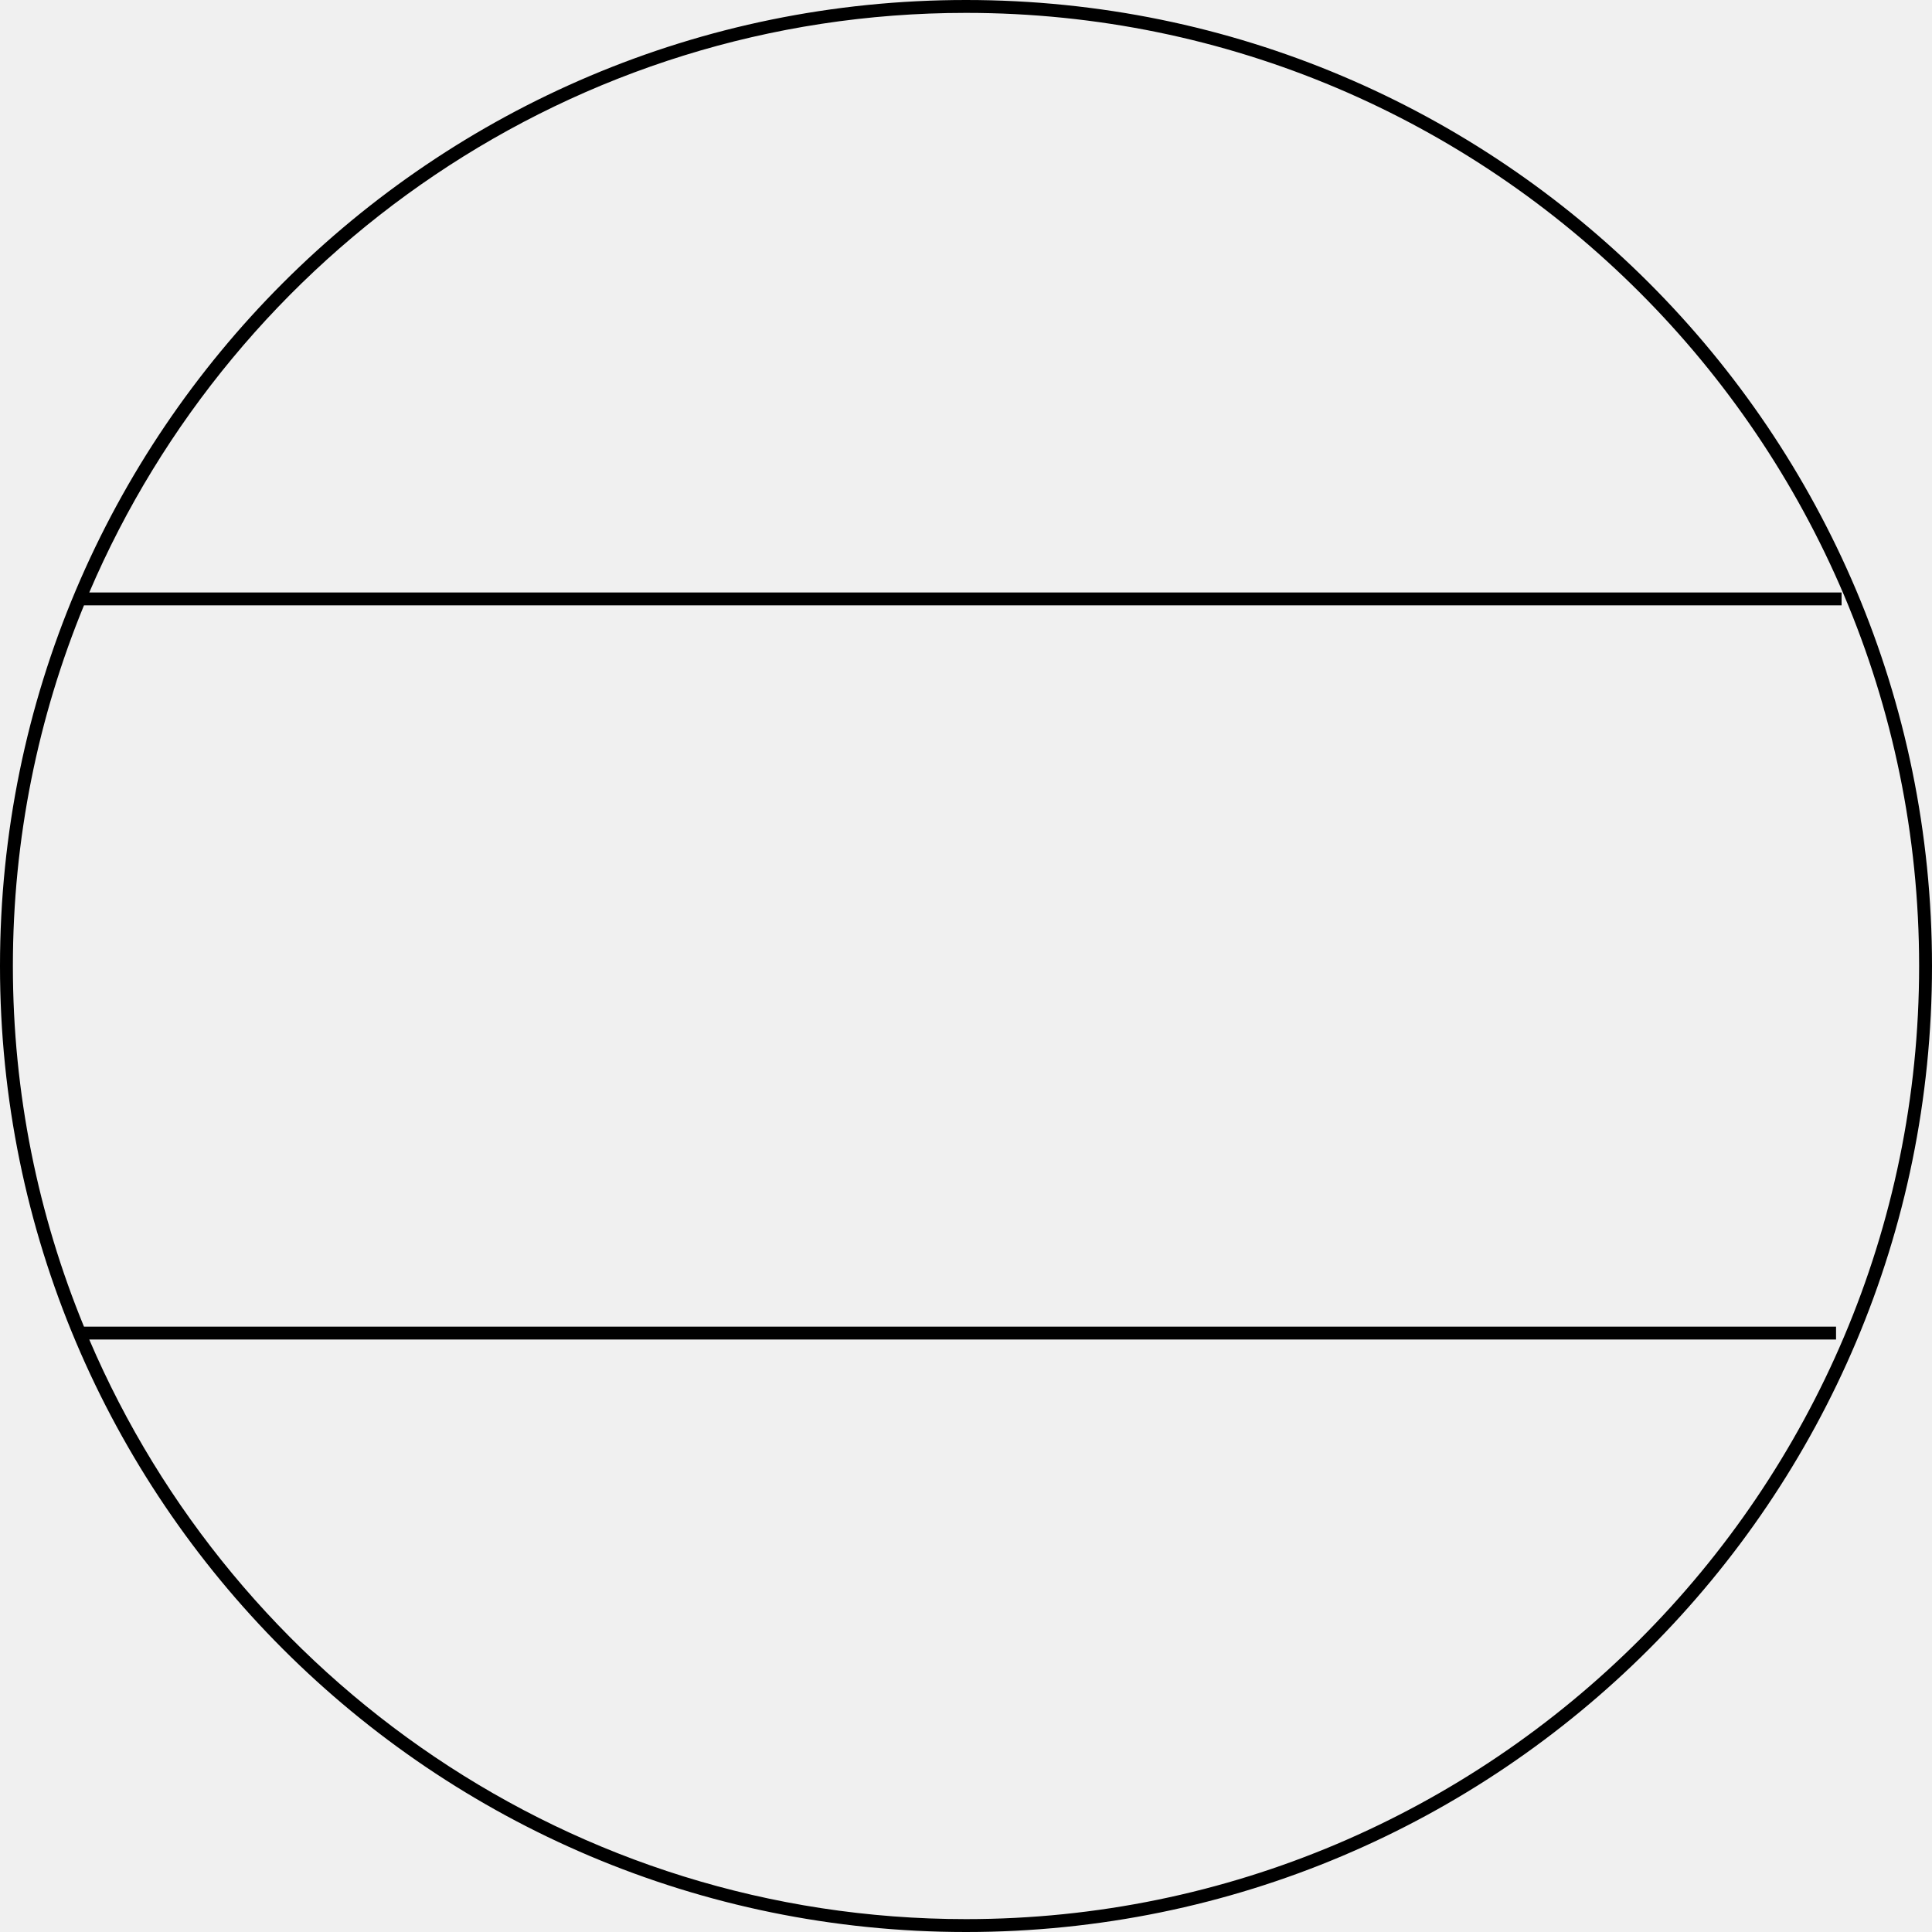
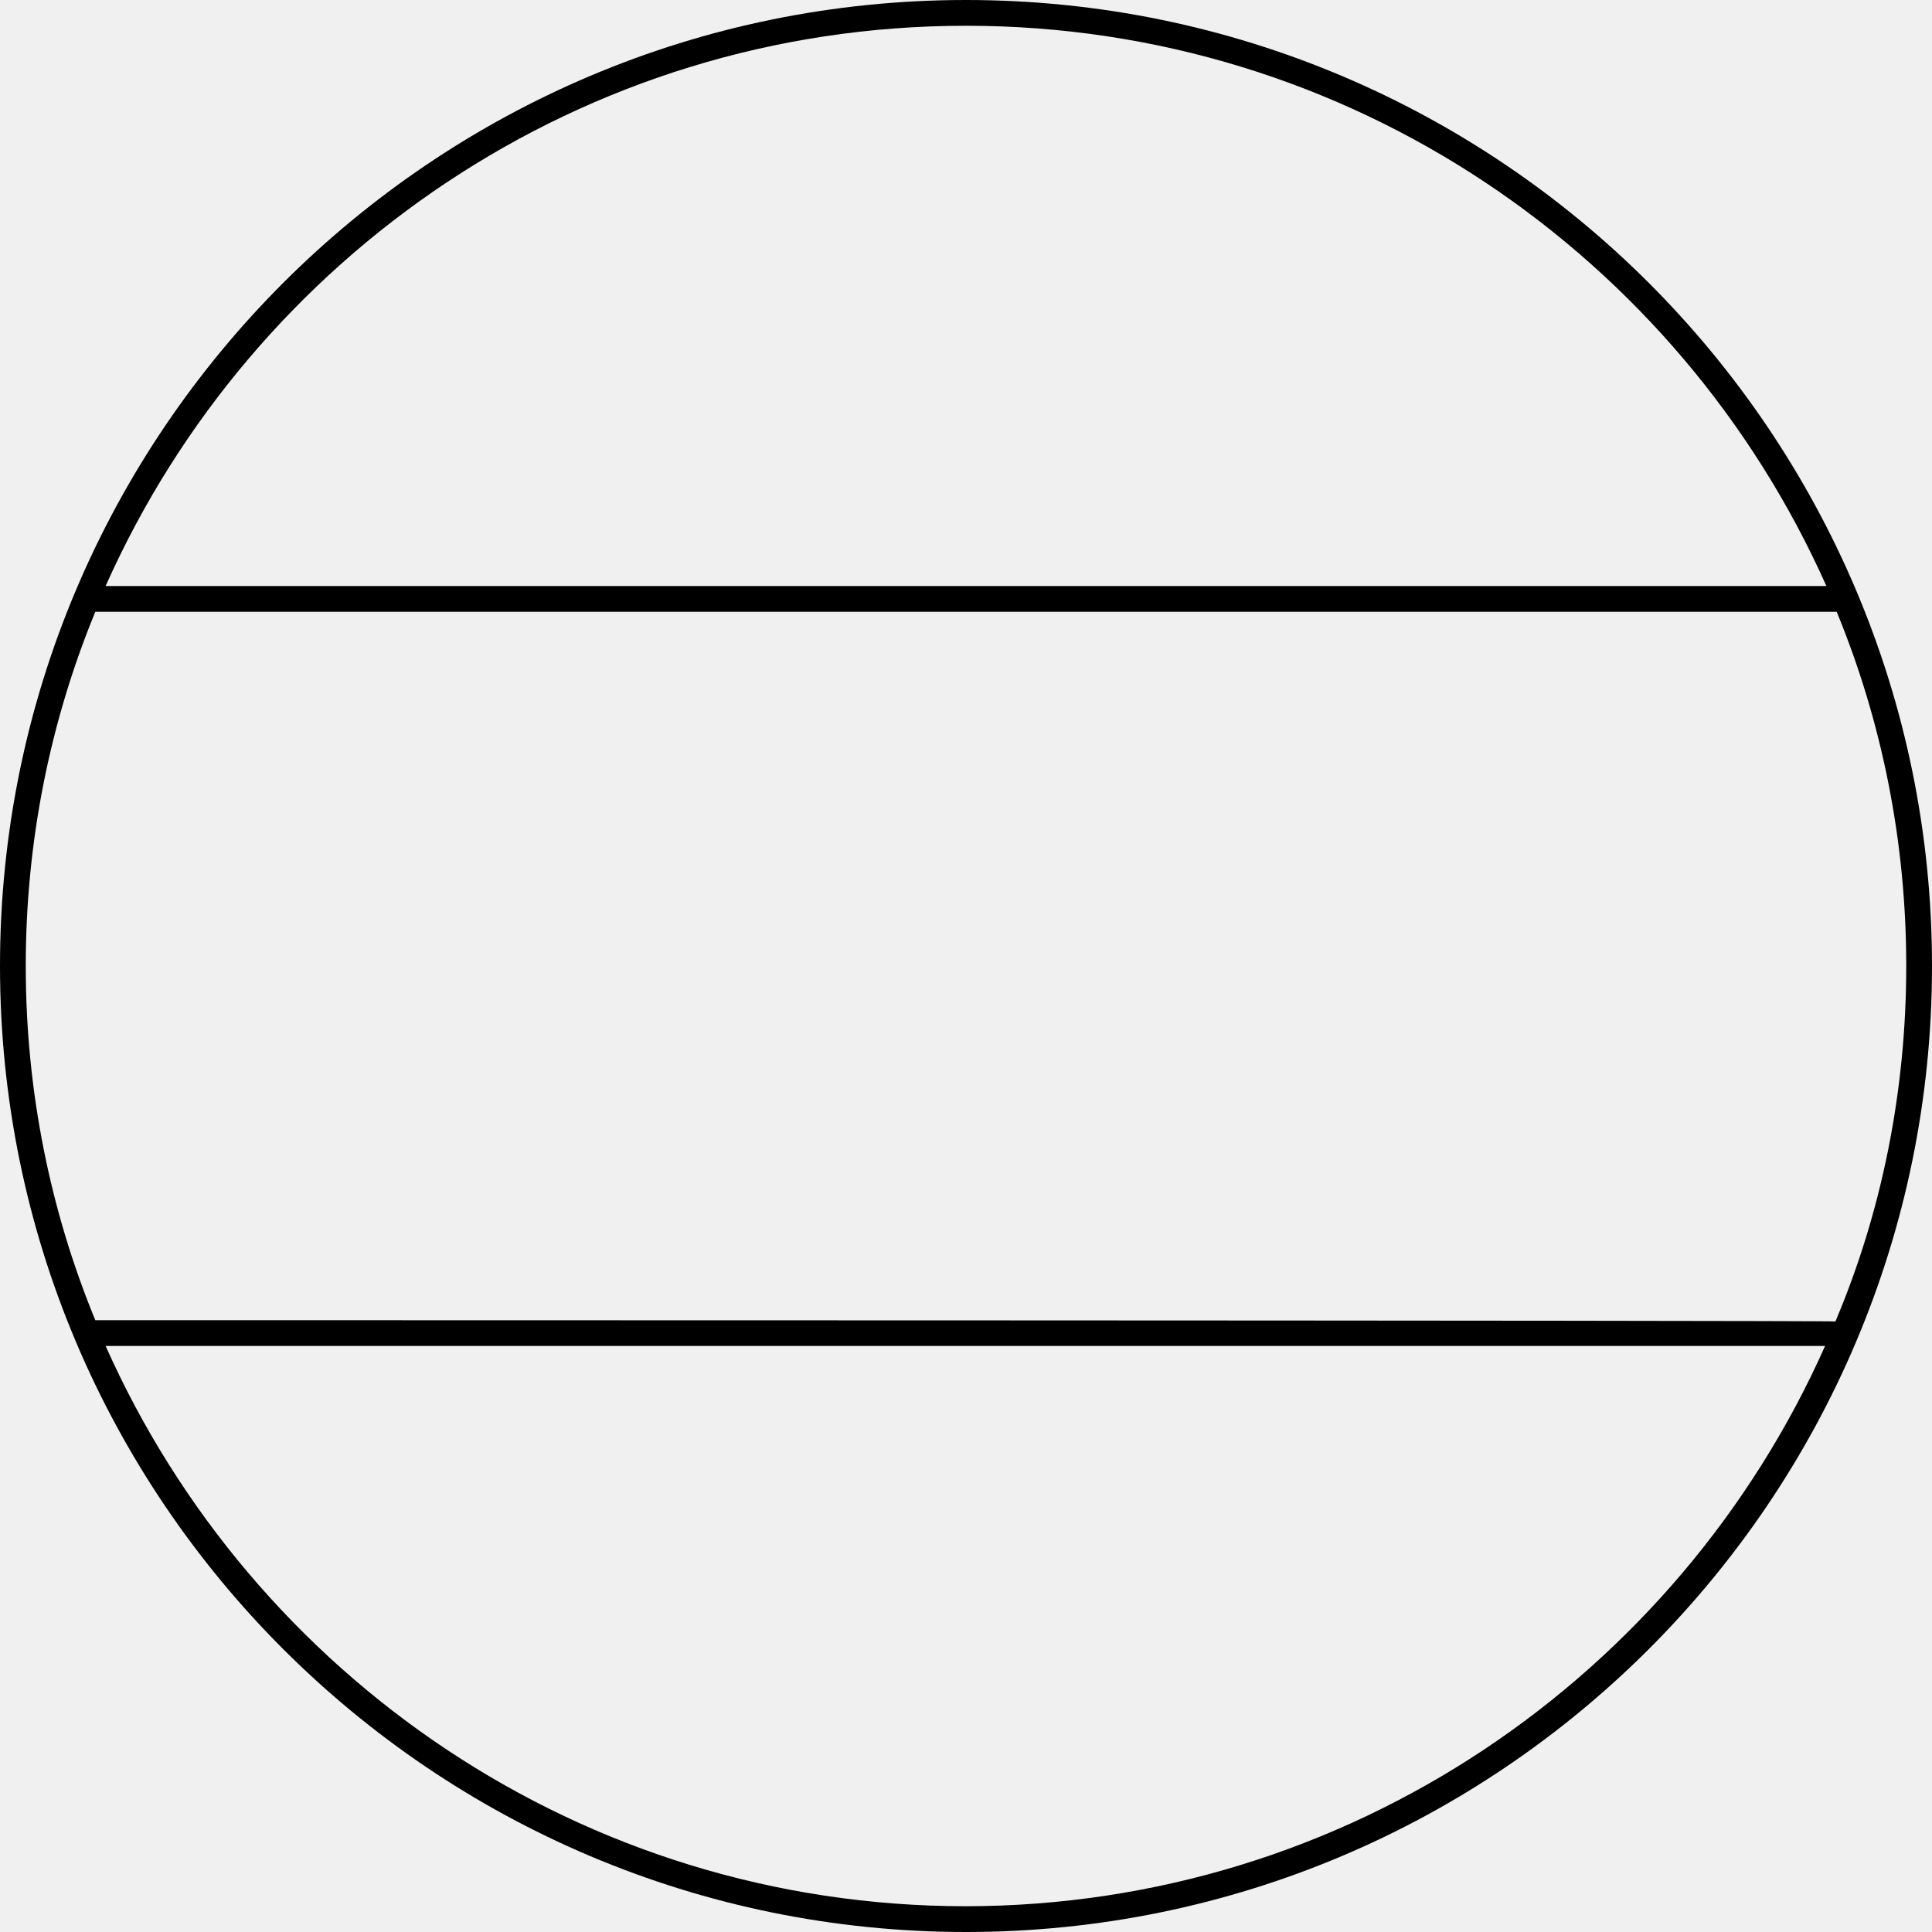
<svg xmlns="http://www.w3.org/2000/svg" width="150" height="150" viewBox="0 0 150 150" fill="none">
-   <g clip-path="url(#clip0_69_4)">
-     <path d="M75 0C33.58 0 0 33.58 0 75C0 116.42 33.58 150 75 150C116.42 150 150 116.42 150 75C150 33.58 116.42 0 75 0ZM75 149C44.48 149 18.23 130.43 6.93 104H142.55V103H6.52C2.97 94.36 1 84.9 1 75C1 65.1 2.97 55.64 6.52 47H142.98V46H6.93C18.23 19.57 44.48 1 75 1C115.8 1 149 34.2 149 75C149 115.8 115.8 149 75 149Z" fill="black" />
+   <g clip-path="url(#clip0_96_7)">
+     <path d="M75 0C33.6 0 0 33.6 0 75C0 116.4 33.6 150 75 150C116.4 150 150 116.4 150 75C150 33.6 116.4 0 75 0ZM75 2C104.8 2 130.4 19.9 141.8 45.5H8.2C19.6 19.9 45.2 2 75 2ZM75 148C45.2 148 19.6 130.1 8.2 104.5H141.7C130.3 130.1 104.7 148 74.9 148H75ZM7.4 102.5C3.9 94 2 84.7 2 75C2 65.3 3.9 56 7.4 47.5H142.6C146.1 56 148 65.3 148 75C148 84.7 146.1 94.1 142.5 102.6C142.5 102.5 7.3 102.5 7.3 102.5H7.4Z" fill="black" />
  </g>
  <defs>
-     <clipPath id="clip0_69_4">
+     <clipPath id="clip0_96_7">
      <rect width="150" height="150" fill="white" />
    </clipPath>
  </defs>
</svg>
